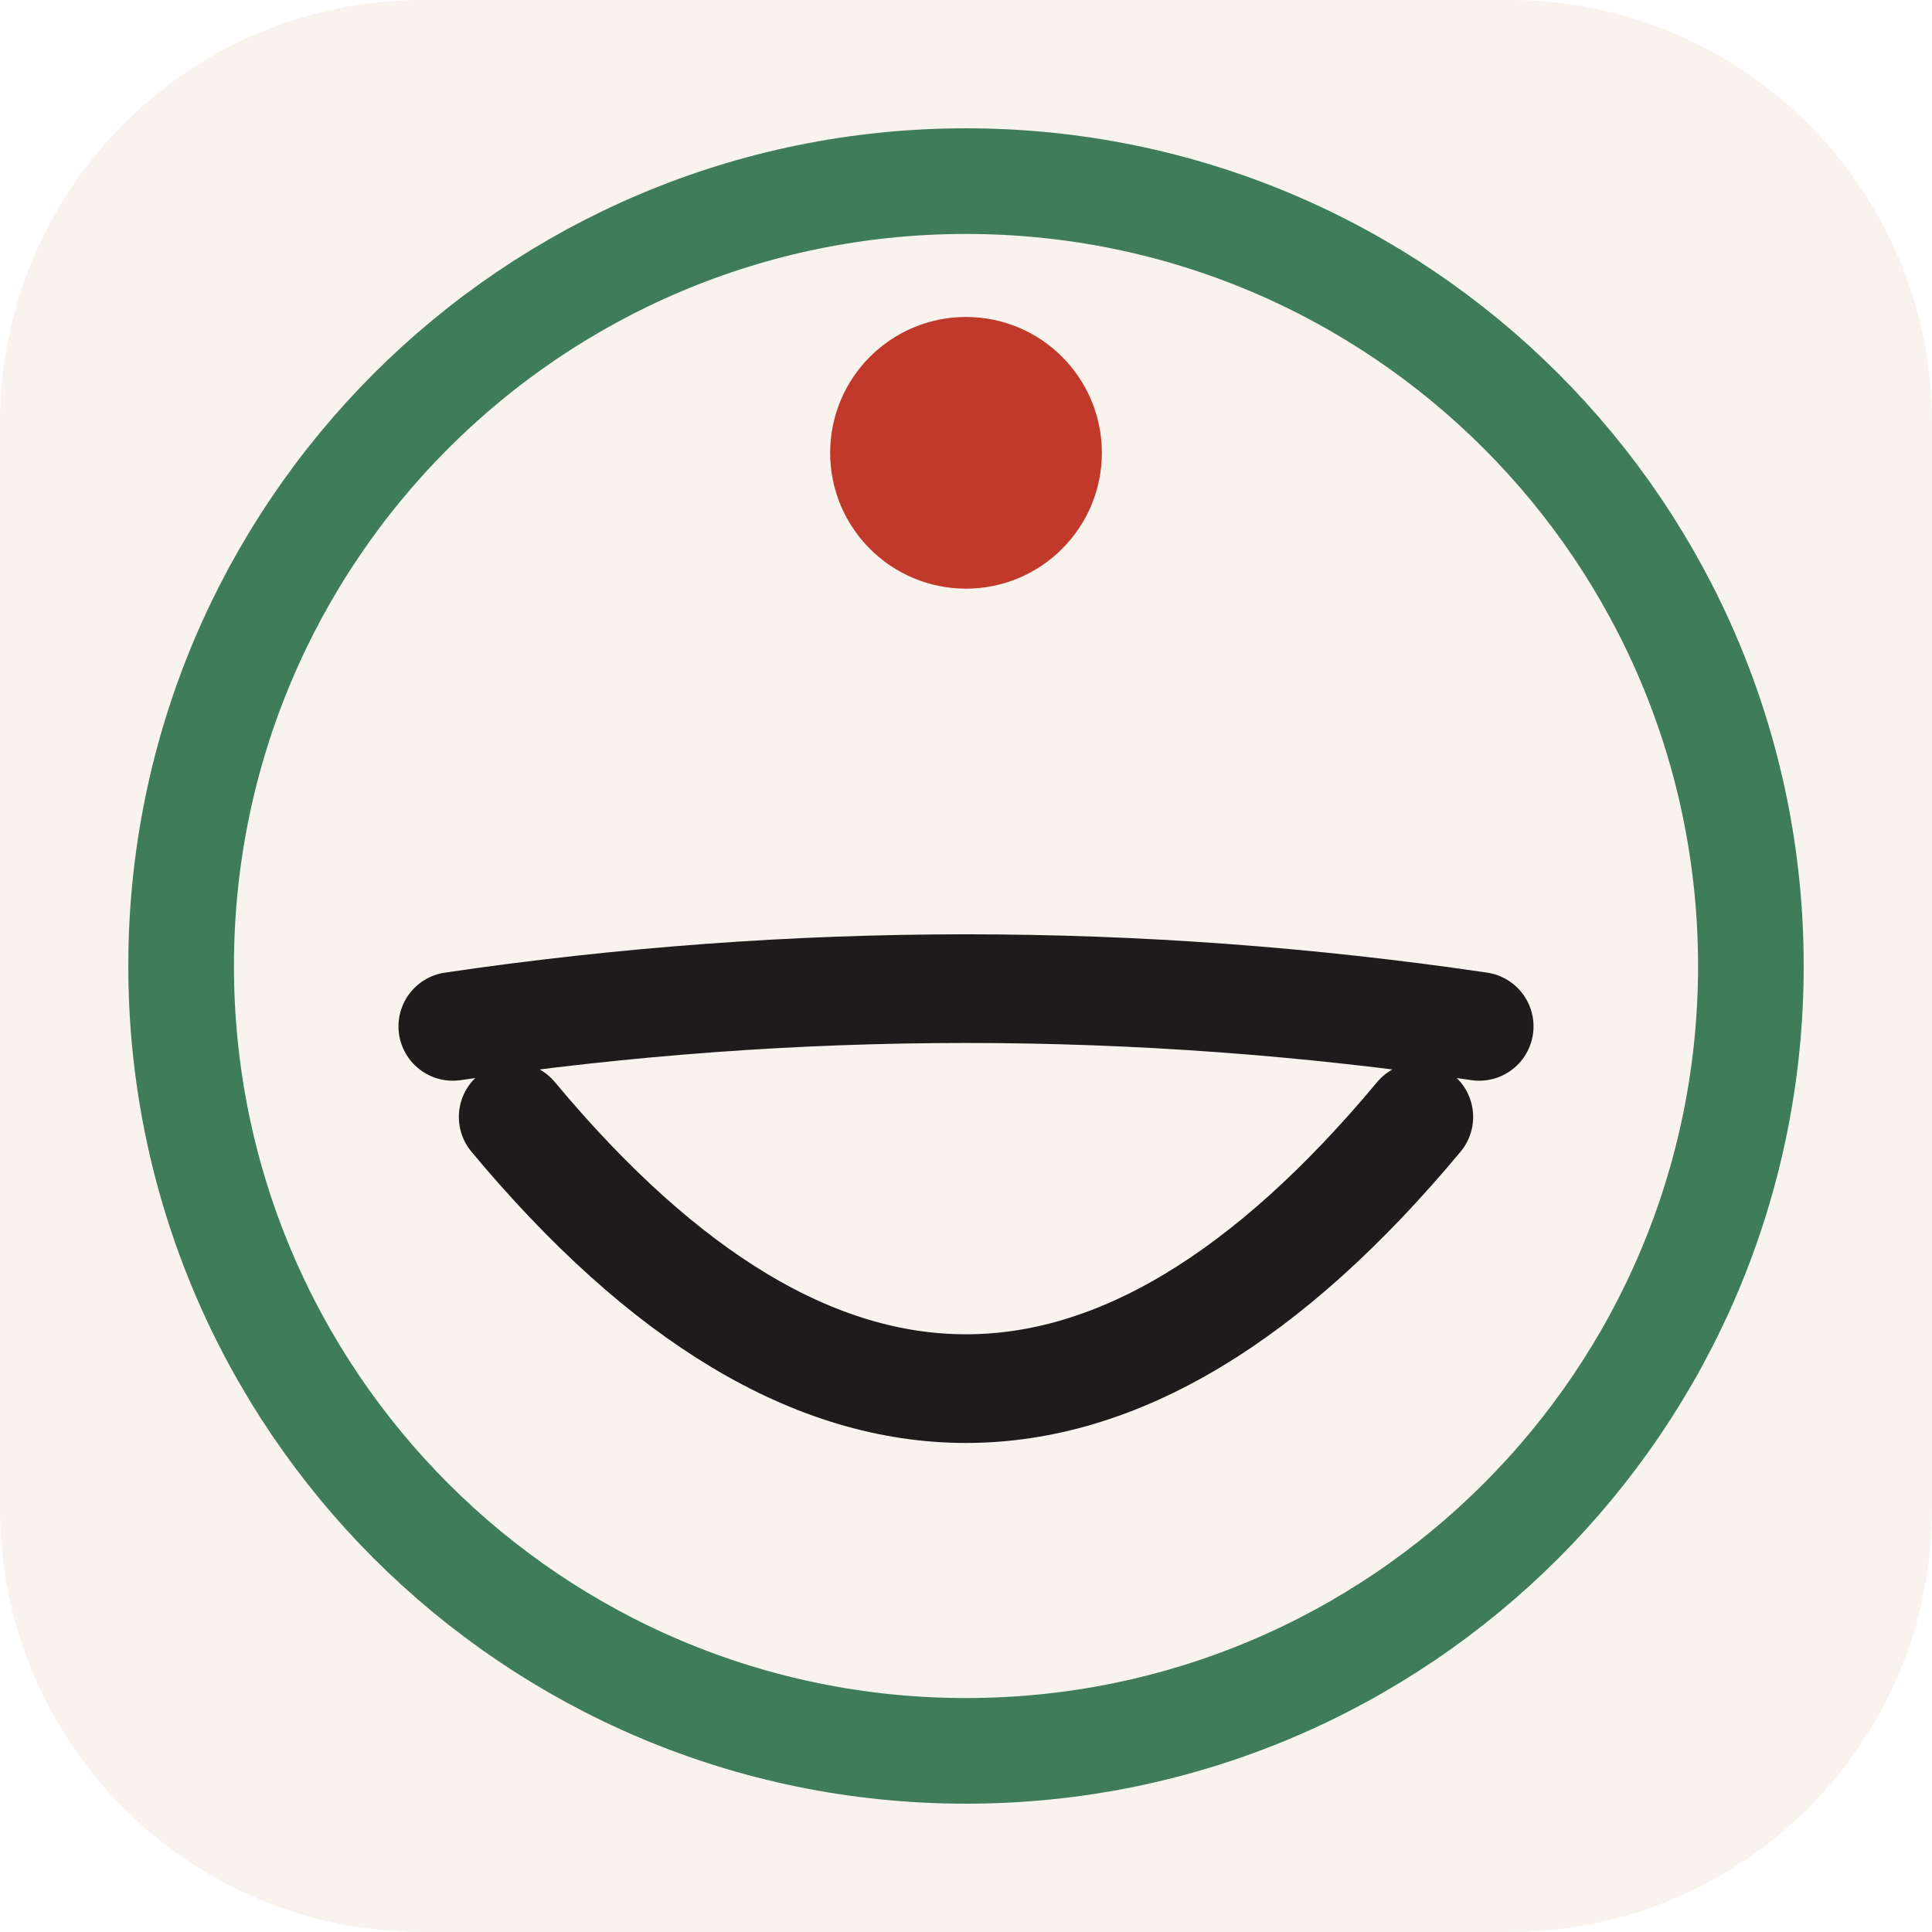
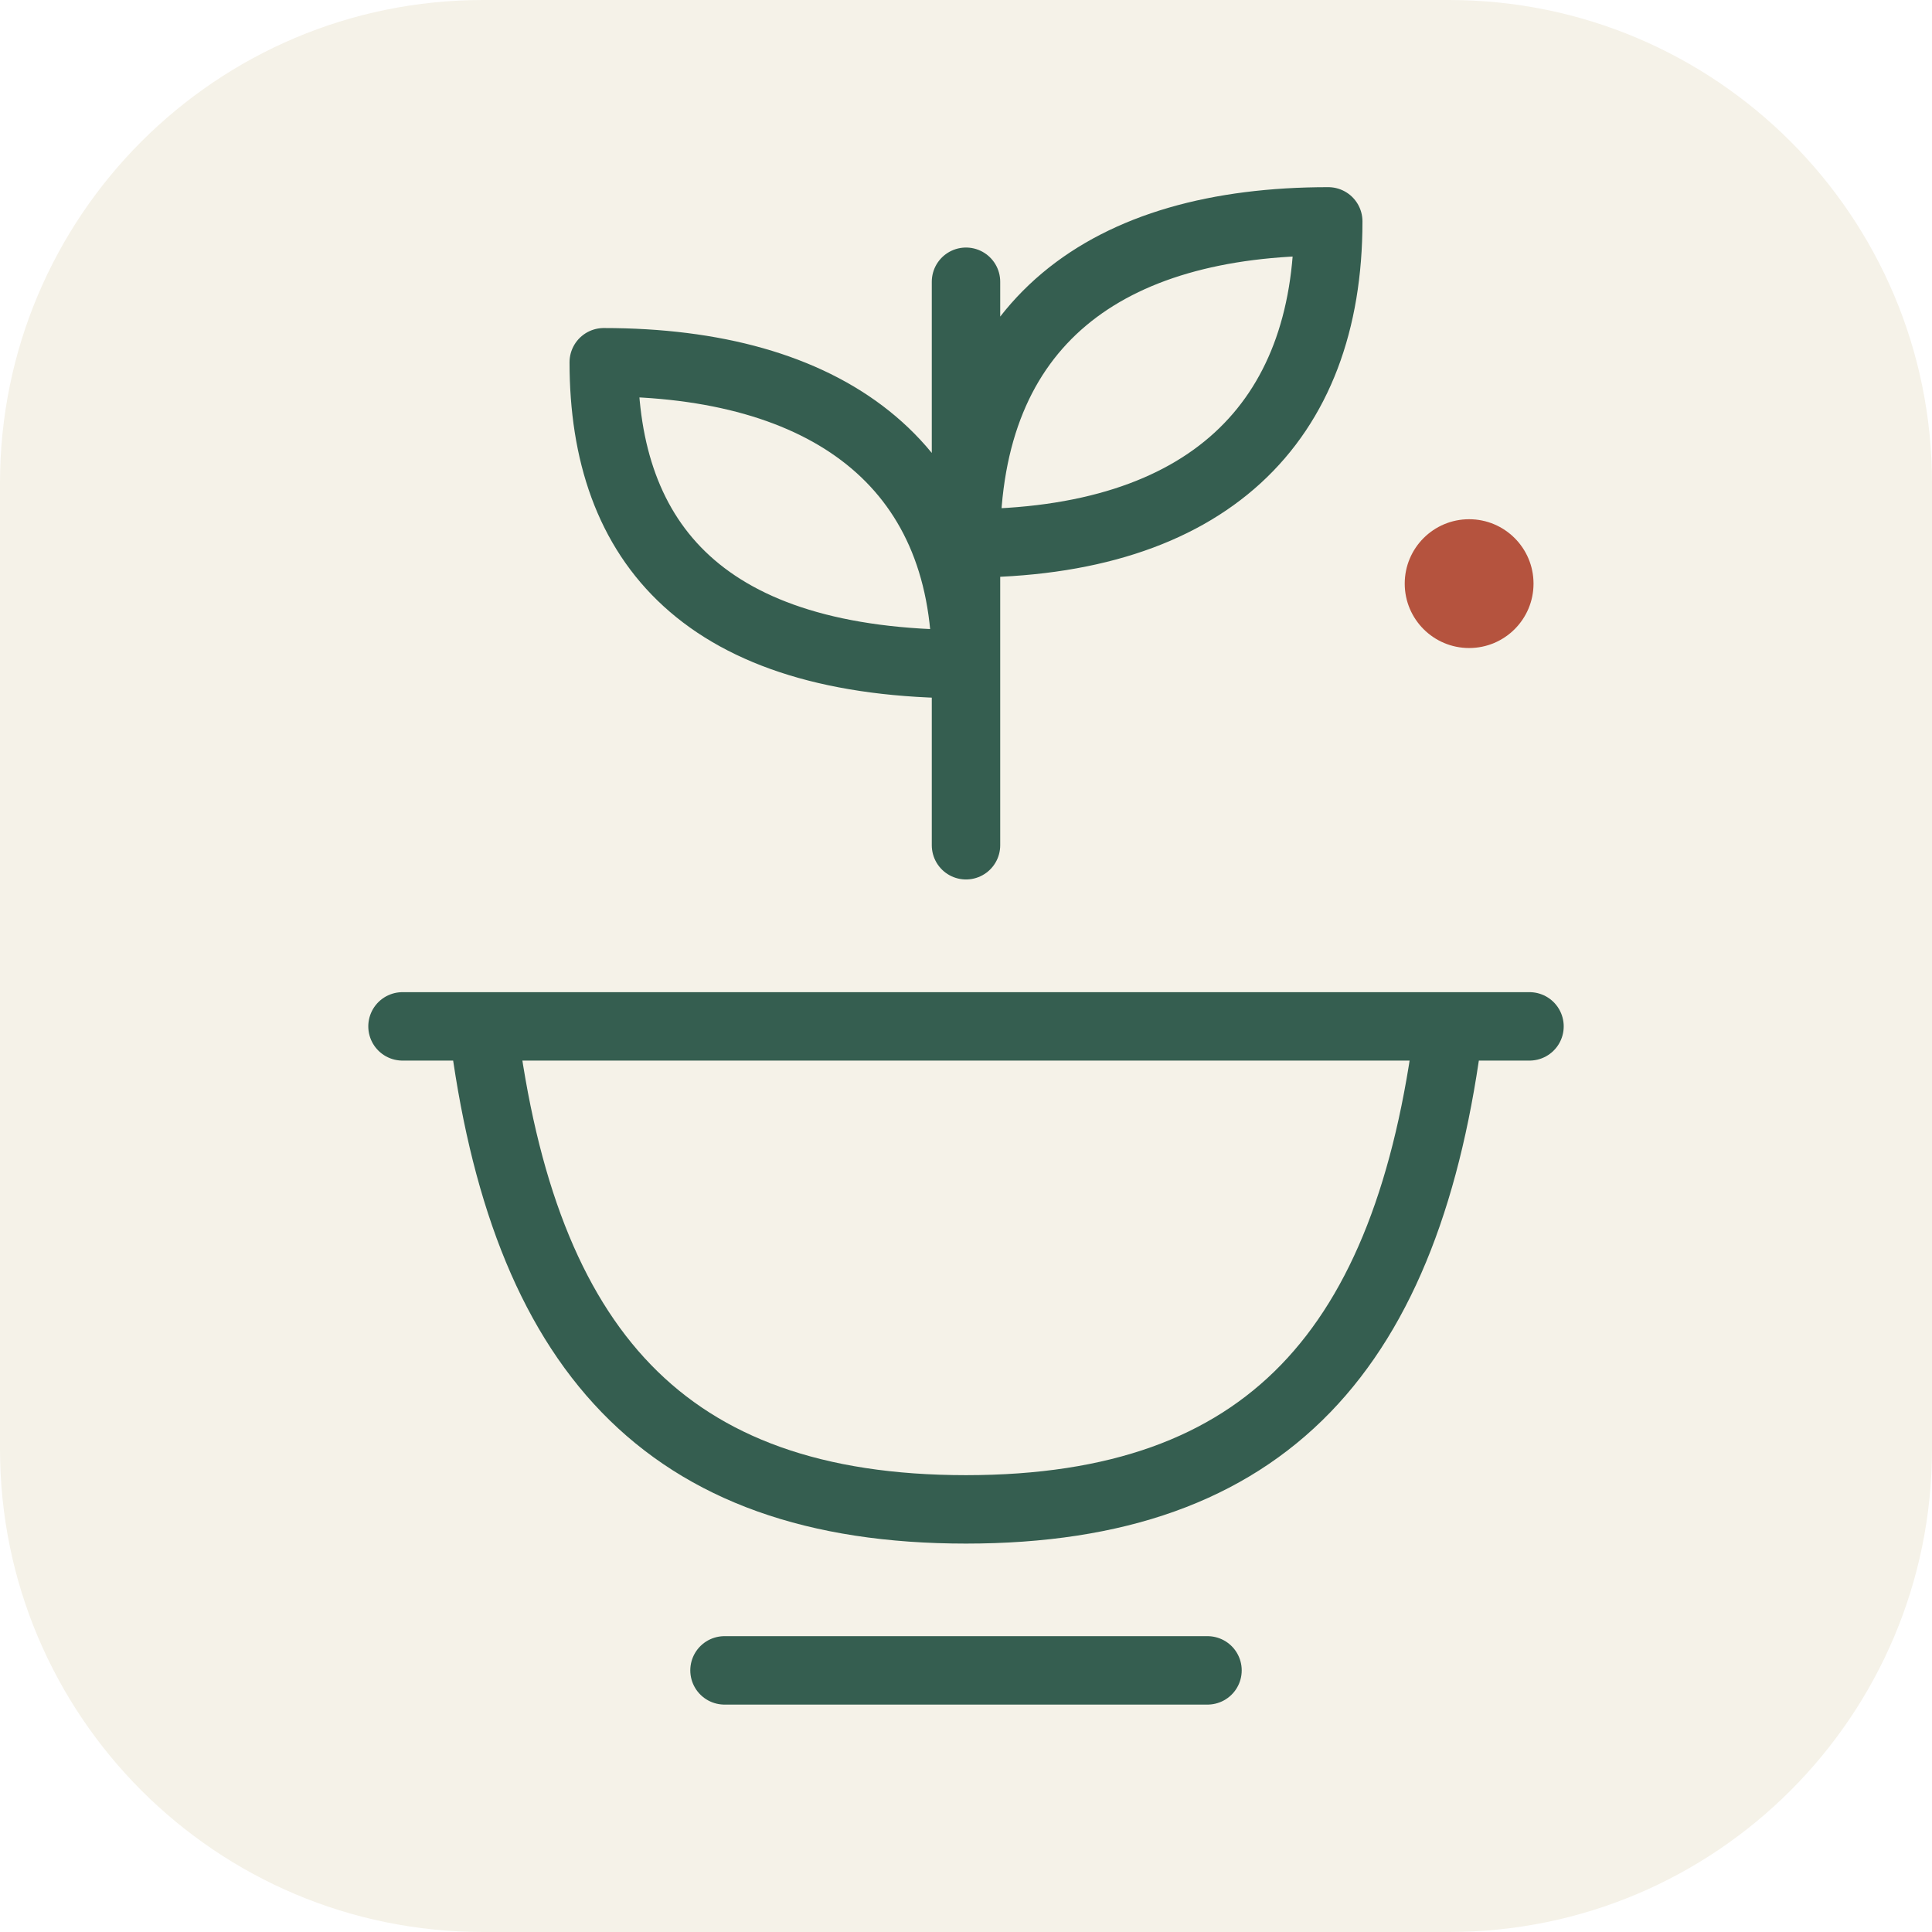
- <svg xmlns="http://www.w3.org/2000/svg" viewBox="0 0 64 64" width="64" height="64">
-   <rect width="64" height="64" rx="14" fill="#F8F4ED" />
-   <circle cx="32" cy="32" r="26" fill="none" stroke="#3F7D5A" stroke-width="3.5" />
-   <path d="M15,34 Q32,31.5 49,34" fill="none" stroke="#1D1B1C" stroke-width="3.6" stroke-linecap="round" />
-   <path d="M17,37 Q32,55 47,37" fill="none" stroke="#1D1B1C" stroke-width="3.6" stroke-linecap="round" />
-   <circle cx="32" cy="15" r="4.5" fill="#C0392B" />
+ <svg xmlns="http://www.w3.org/2000/svg" viewBox="0 0 96 96">
+   <rect width="96" height="96" rx="24" fill="#F5F2E8" />
+   <g fill="none" stroke="#355E50" stroke-width="3.4" stroke-linecap="round" stroke-linejoin="round">
+     <path d="M20 51h56M24 51c2 16 9 24 24 24s22-8 24-24M36 83h24M48 42V14M48 33c-13 0-18-6-18-15 11 0 18 5 18 15Zm0-6c0-11 7-16 18-16 0 10-6 16-18 16Z" />
+   </g>
+   <circle cx="73" cy="29" r="3.2" fill="#B5533E" />
</svg>
